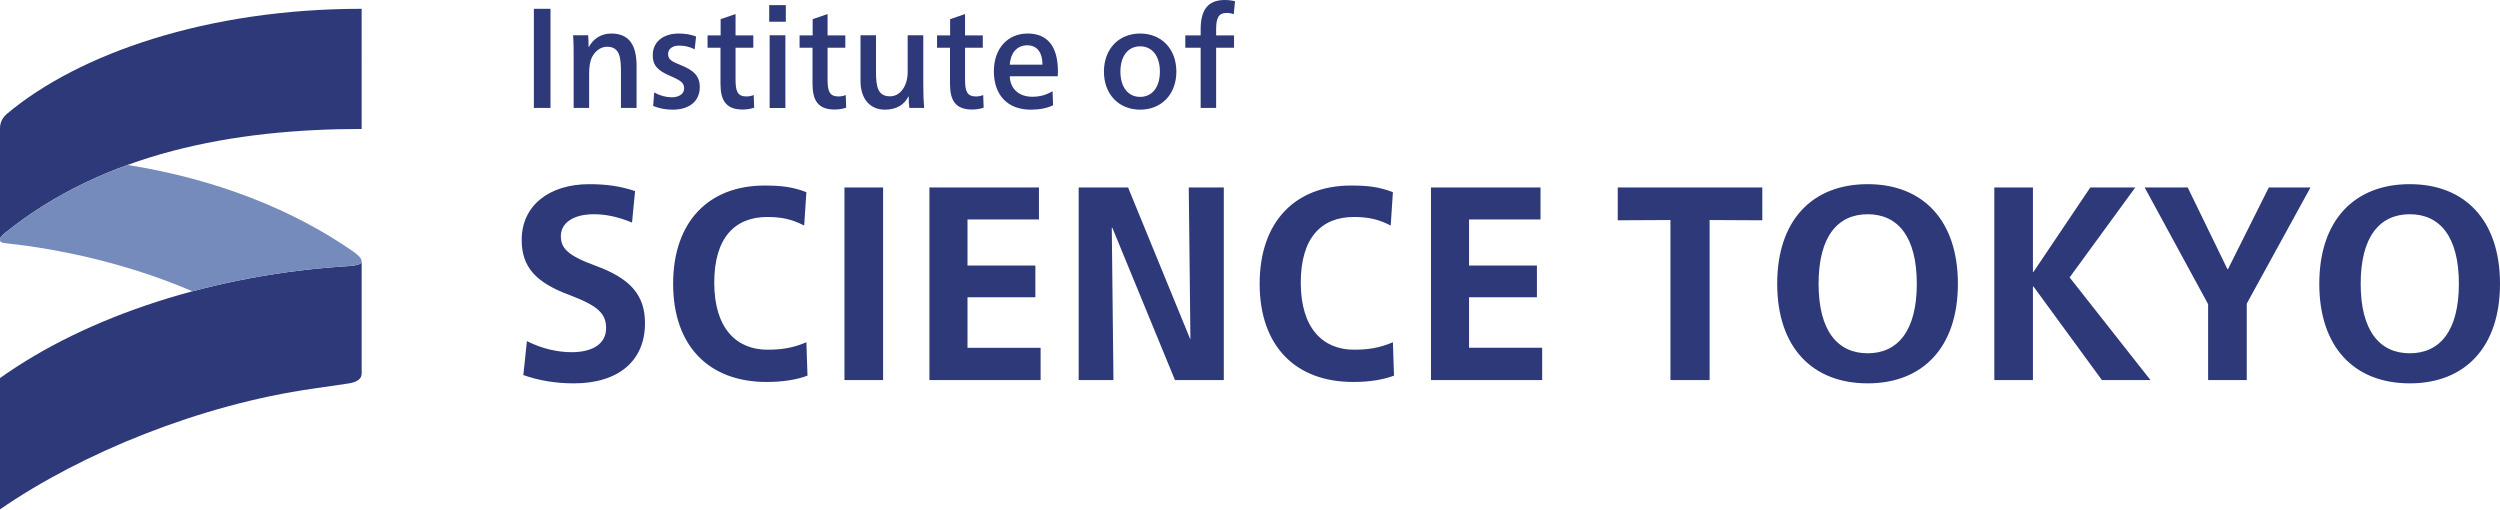
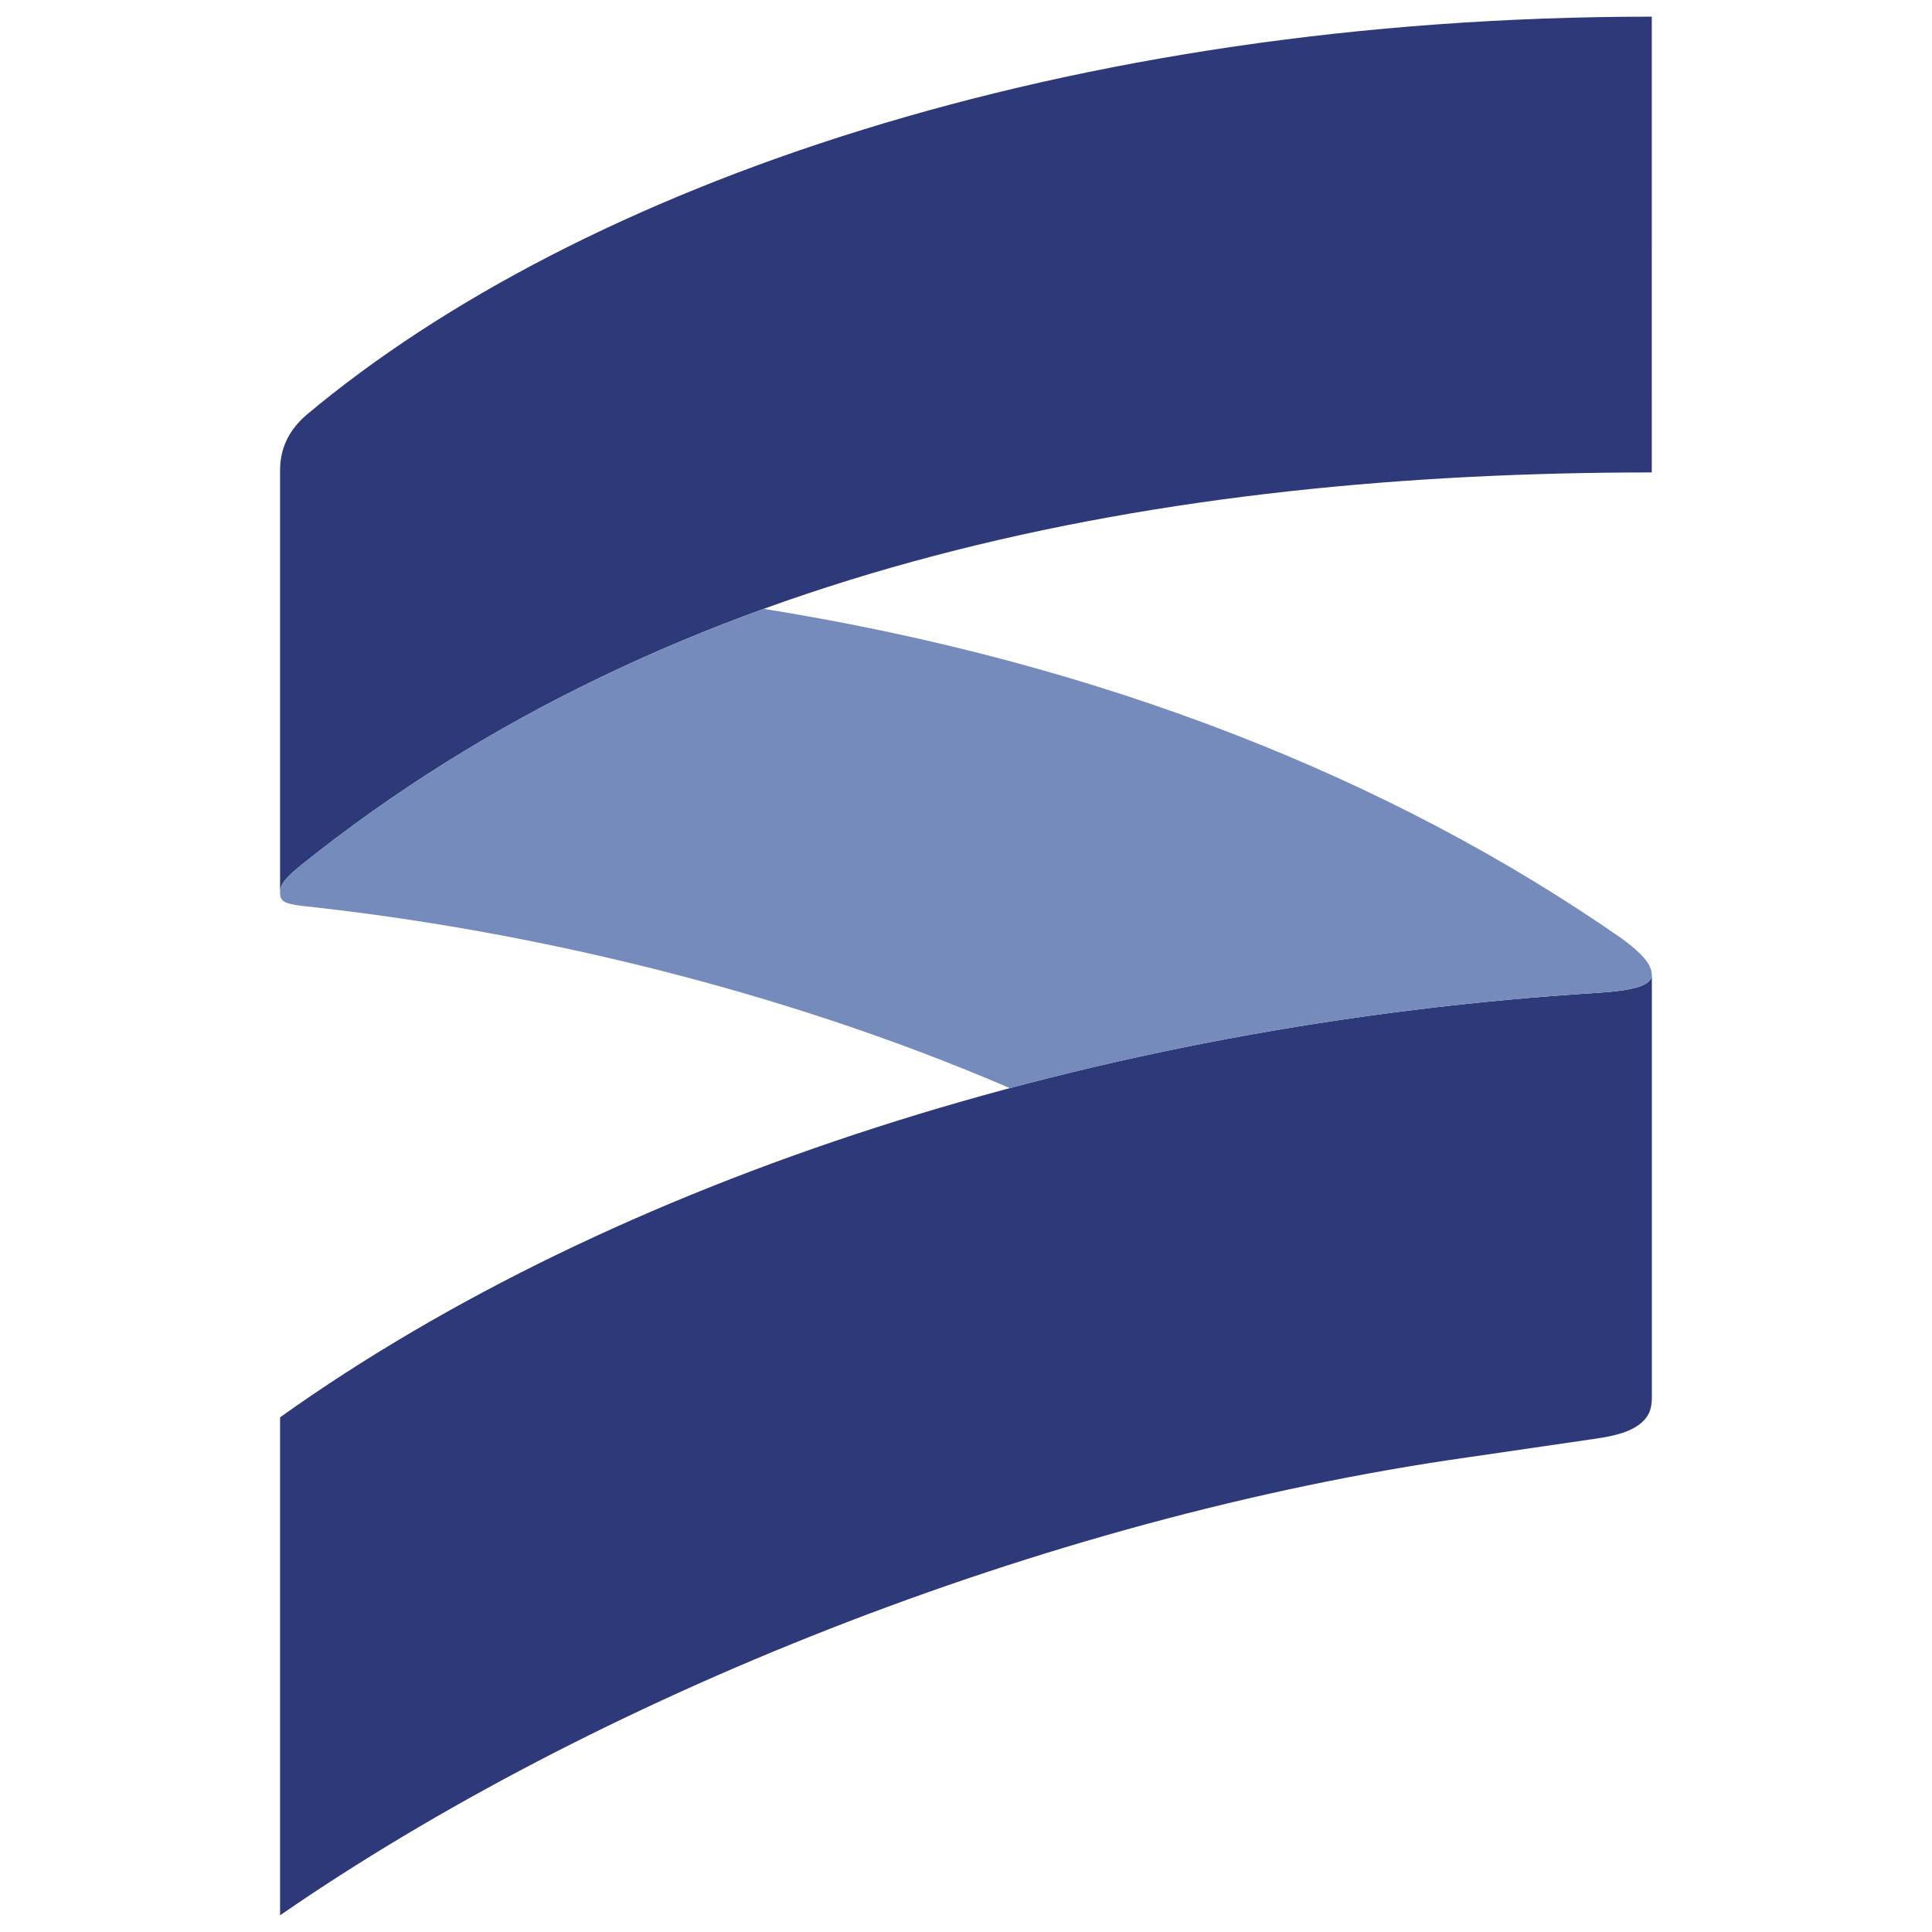
- <svg xmlns="http://www.w3.org/2000/svg" height="115.512pt" viewBox="0 0 566.93 115.512" width="566.93pt">
+ <svg xmlns="http://www.w3.org/2000/svg" height="115.51pt" viewBox="-16.745 1 115.51 115.51" width="115.51pt">
  <g fill="#2d3979">
-     <path d="m535.336 64.348c0 10.762 4.379 15.766 11.137 15.766s11.133-5.004 11.133-15.766-4.375-15.766-11.133-15.766-11.137 5.004-11.137 15.766m31.594 0c0 14.391-7.945 22.586-20.457 22.586-12.578 0-20.523-8.195-20.523-22.586 0-14.391 7.945-22.586 20.523-22.586 12.512 0 20.457 8.195 20.457 22.586m-80.582-21.836h9.762l9.008 18.52h.125l9.262-18.52h9.445l-14.449 26.34v17.332h-8.762v-17.207zm-25.336 22.461v21.211h-8.758v-43.672h8.758v19.148h.125l12.887-19.148h10.199l-14.891 20.398 18.332 23.273h-11.012l-15.516-21.211zm-48.609-.625c0 10.762 4.379 15.766 11.137 15.766 6.758 0 11.137-5.004 11.137-15.766s-4.379-15.766-11.137-15.766c-6.758 0-11.137 5.004-11.137 15.766m31.594 0c0 14.391-7.945 22.586-20.457 22.586-12.574 0-20.52-8.195-20.52-22.586 0-14.391 7.945-22.586 20.52-22.586 12.512 0 20.457 8.195 20.457 22.586m-44.355-21.836v7.445l-11.949-.062v36.289h-8.883v-36.289l-11.953.062v-7.445zm-75.137 43.672v-43.672h24.84v7.258h-16.207v10.449h15.391v7.195h-15.391v11.449h16.582v7.32zm-8.633-8.574.25 7.57c-2.438.941-5.691 1.441-9.258 1.441-13.074 0-21.211-8.133-21.211-22.273 0-14.141 8.137-22.273 20.711-22.273 3.566 0 6.32.254 9.508 1.504l-.5 7.57c-2.754-1.441-5.129-1.941-8.383-1.941-7.258 0-12.012 4.629-12.012 14.891 0 10.324 5.004 15.203 12.074 15.203 3.129 0 5.758-.375 8.82-1.691m-45.918-.75-.375-34.348h7.945v43.672h-11.074l-14.203-34.535h-.125l.379 34.535h-7.887v-43.672h11.199l14.078 34.348zm-59.184 9.324v-43.672h24.836v7.258h-16.203v10.449h15.391v7.195h-15.391v11.449h16.578v7.32zm-10.508 0h-8.762v-43.672h8.762zm-17.395-8.574.25 7.57c-2.438.941-5.691 1.441-9.258 1.441-13.074 0-21.211-8.133-21.211-22.273 0-14.141 8.137-22.273 20.711-22.273 3.566 0 6.32.254 9.508 1.504l-.5 7.57c-2.754-1.441-5.129-1.941-8.383-1.941-7.258 0-12.012 4.629-12.012 14.891 0 10.324 5.004 15.203 12.074 15.203 3.129 0 5.754-.375 8.82-1.691m-38.848-34.281-.691 7.133c-3.379-1.379-6.066-1.879-8.695-1.879-4.566 0-7.445 1.938-7.445 4.941 0 2.691 1.441 4.379 7.758 6.695 7.945 2.879 11.324 6.633 11.324 13.074 0 8.512-6.004 13.641-16.141 13.641-4.066 0-7.883-.625-11.449-1.879l.812-7.695c3.629 1.816 7.133 2.504 10.137 2.504 4.816 0 7.82-1.938 7.82-5.441 0-3.316-1.816-5.07-8.258-7.508-7.633-2.816-10.887-6.32-10.887-12.516 0-7.754 6.195-12.637 15.328-12.637 3.816 0 7.008.438 10.387 1.566m124.777-32.504v-2.805h3.48v-1.352c0-4.254 1.516-6.668 5.441-6.668.871 0 1.645.098 2.352.289l-.289 2.934c-.516-.195-1.031-.293-1.609-.293-1.773 0-2.383 1.062-2.383 3.672v1.418h4.059v2.805h-4.059v13.656h-3.512v-13.656zm-5.762 5.41c0-3.512-1.738-5.734-4.477-5.734s-4.477 2.223-4.477 5.734 1.738 5.734 4.477 5.734c2.738 0 4.477-2.223 4.477-5.734m-12.691 0c0-5.152 3.383-8.633 8.215-8.633 4.832 0 8.211 3.48 8.211 8.633 0 5.152-3.379 8.633-8.211 8.633-4.832 0-8.215-3.48-8.215-8.633m-17.391-5.961c-2.094 0-3.738 1.418-3.961 4.383h7.406c0-2.996-1.383-4.383-3.445-4.383m-7.57 5.863c0-5.09 3.094-8.535 7.668-8.535 4.348 0 6.859 2.738 6.859 8.602 0 .449-.031.773-.062 1.094h-10.855c.094 2.867 2.094 4.641 5.09 4.641 1.77 0 3.219-.422 4.605-1.258l.129 3.188c-1.387.68-3.156 1-5.059 1-5.219 0-8.375-3.254-8.375-8.73m-9.949 2.867v-8.18h-2.934v-2.805h2.965v-3.672l3.383-1.16v4.832h4.027v2.805h-4.027v7.184c0 2.641.418 3.863 2.48 3.863.609 0 1.16-.129 1.641-.32l.098 2.867c-.742.254-1.645.418-2.609.418-3.832 0-5.023-2.129-5.023-5.832m-20.293-.645v-10.371h3.512v8.344c0 3.414.453 5.508 3.191 5.508 2.414 0 3.992-2.512 3.992-5.477v-8.375h3.543v11.242c0 2.062.066 3.863.195 5.25h-3.352c-.094-.676-.16-1.547-.16-2.609h-.062c-.809 1.707-2.547 2.996-5.316 2.996-3.383 0-5.543-2.449-5.543-6.508m-10.883.645v-8.18h-2.934v-2.805h2.965v-3.672l3.383-1.16v4.832h4.027v2.805h-4.027v7.184c0 2.641.418 3.863 2.48 3.863.613 0 1.16-.129 1.641-.32l.098 2.867c-.742.254-1.641.418-2.609.418-3.832 0-5.023-2.129-5.023-5.832m-6.152 5.477h-3.574v-16.492h3.574zm.098-19.555h-3.77v-3.766h3.77zm-14.816 14.078v-8.18h-2.93v-2.805h2.961v-3.672l3.383-1.16v4.832h4.027v2.805h-4.027v7.184c0 2.641.418 3.863 2.48 3.863.613 0 1.16-.129 1.645-.32l.094 2.867c-.738.254-1.641.418-2.605.418-3.836 0-5.027-2.129-5.027-5.832m-15.266 5.023.227-3.059c1.352.742 2.738 1.094 3.992 1.094 1.547 0 2.805-.707 2.805-2.027 0-1.223-.707-1.773-3.188-2.832-2.867-1.227-3.934-2.418-3.934-4.672 0-3.062 2.387-4.93 5.895-4.93 1.449 0 2.836.227 3.934.676l-.324 2.898c-1.223-.613-2.352-.836-3.512-.836-1.414 0-2.512.676-2.512 1.898 0 1.227.773 1.707 2.934 2.547 2.863 1.16 4.25 2.445 4.25 4.961 0 3.348-2.547 5.121-6.121 5.121-1.609 0-2.996-.258-4.445-.84m-18.164-16.039h3.414c.066.707.098 1.805.098 2.672h.062c1.031-1.934 2.867-3.059 5.09-3.059 4.254 0 5.734 2.898 5.734 7.344v9.535h-3.543v-8.055c0-3.348-.227-5.828-3.156-5.828-1.387 0-2.609.902-3.352 2.254-.484.902-.707 2.16-.707 3.961v7.668h-3.512v-11.5c0-1.676 0-3.414-.129-4.992m-5.121 16.492h-3.77v-22.484h3.77zm0 0" />
    <path d="m82.012 1.996c-34.957 0-64.066 10.102-80.414 23.793-.934.797-1.598 1.859-1.598 3.324v25.254c0-.531.398-.93 1.199-1.594 22.461-18.078 51.703-23.527 80.812-23.527zm0 0" />
    <path d="m82.016 84.621v-25.336c0 .664-1.199.93-3.059 1.062-30.176 1.863-59.02 11.168-78.957 25.391v29.773c18.543-12.801 45.48-23.766 71.031-27.383.312-.043 6.555-.953 7.336-1.07.949-.145 2.918-.355 3.488-1.602.121-.258.16-.602.16-.836" />
  </g>
  <path d="m82.012 59.285c0-.664-.664-1.328-1.727-2.125-13.891-9.688-31.301-16.547-51.367-19.758-9.949 3.602-19.309 8.602-27.719 15.371-.801.664-1.199 1.062-1.199 1.594s.266.664 1.328.797c13.098 1.395 28.312 4.871 42.309 10.895 11.23-3 23.164-4.961 35.32-5.711 1.859-.133 3.055-.398 3.055-1.062" fill="#758bbc" />
</svg>
